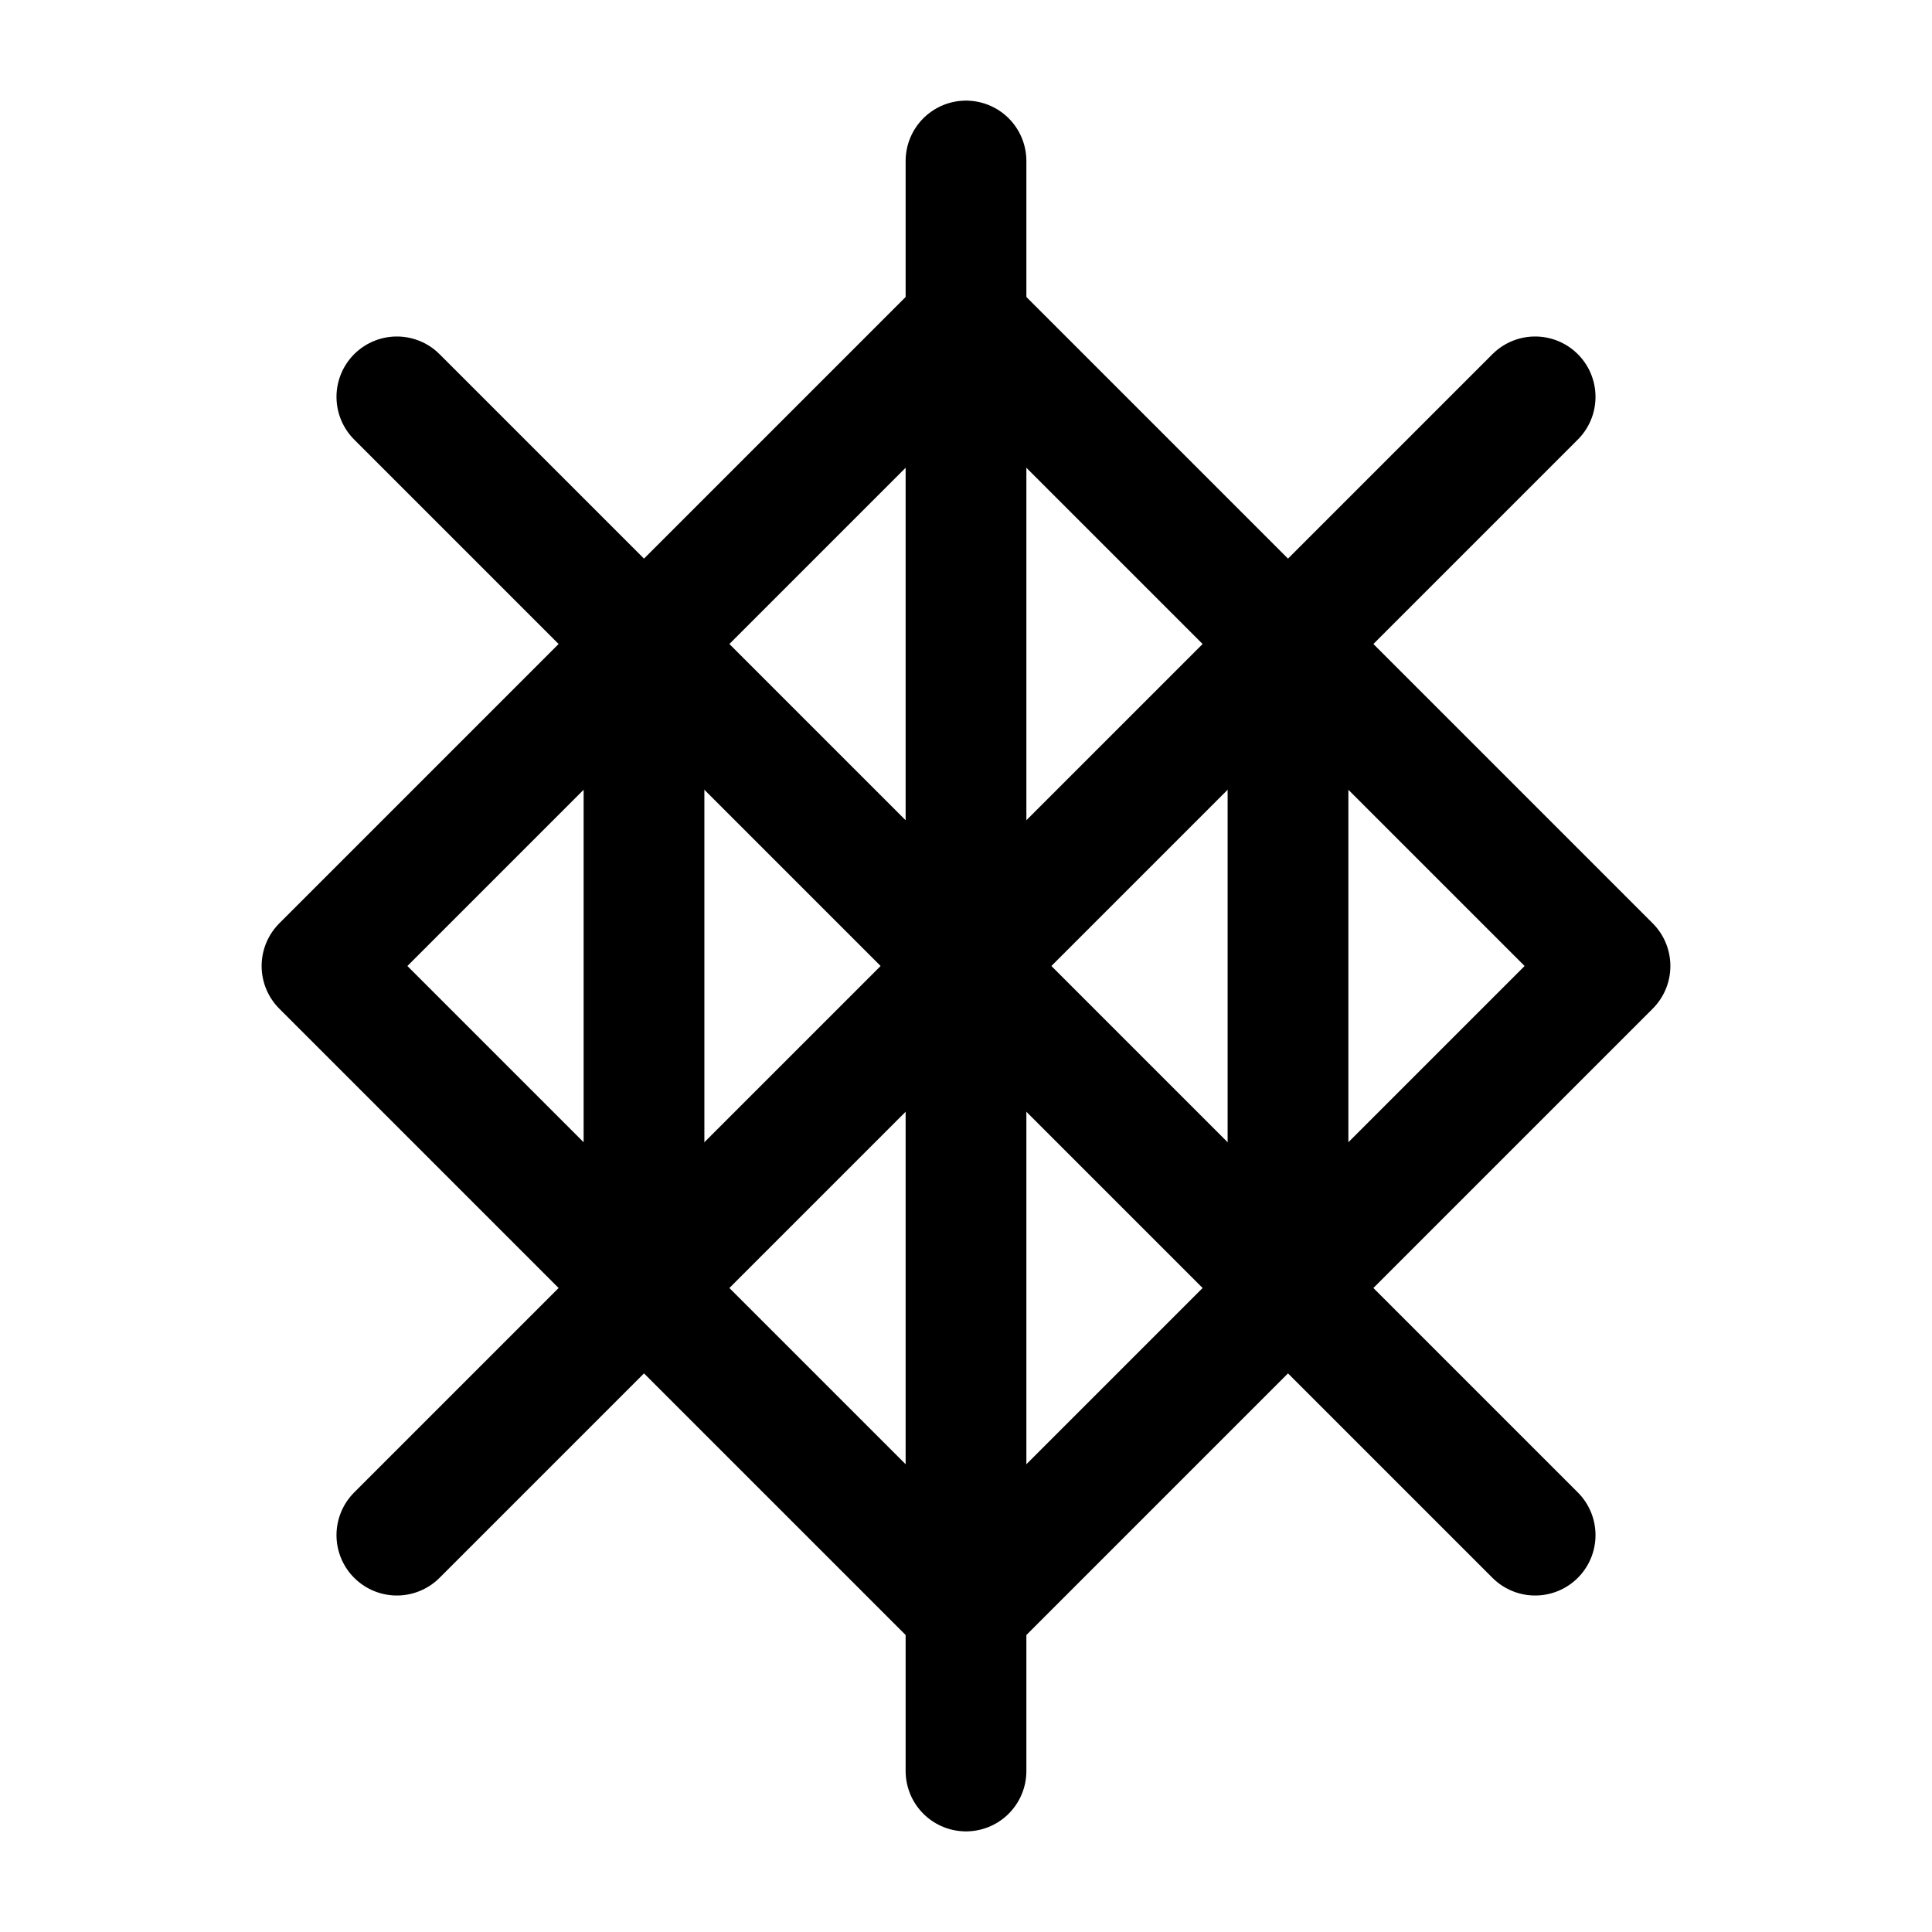
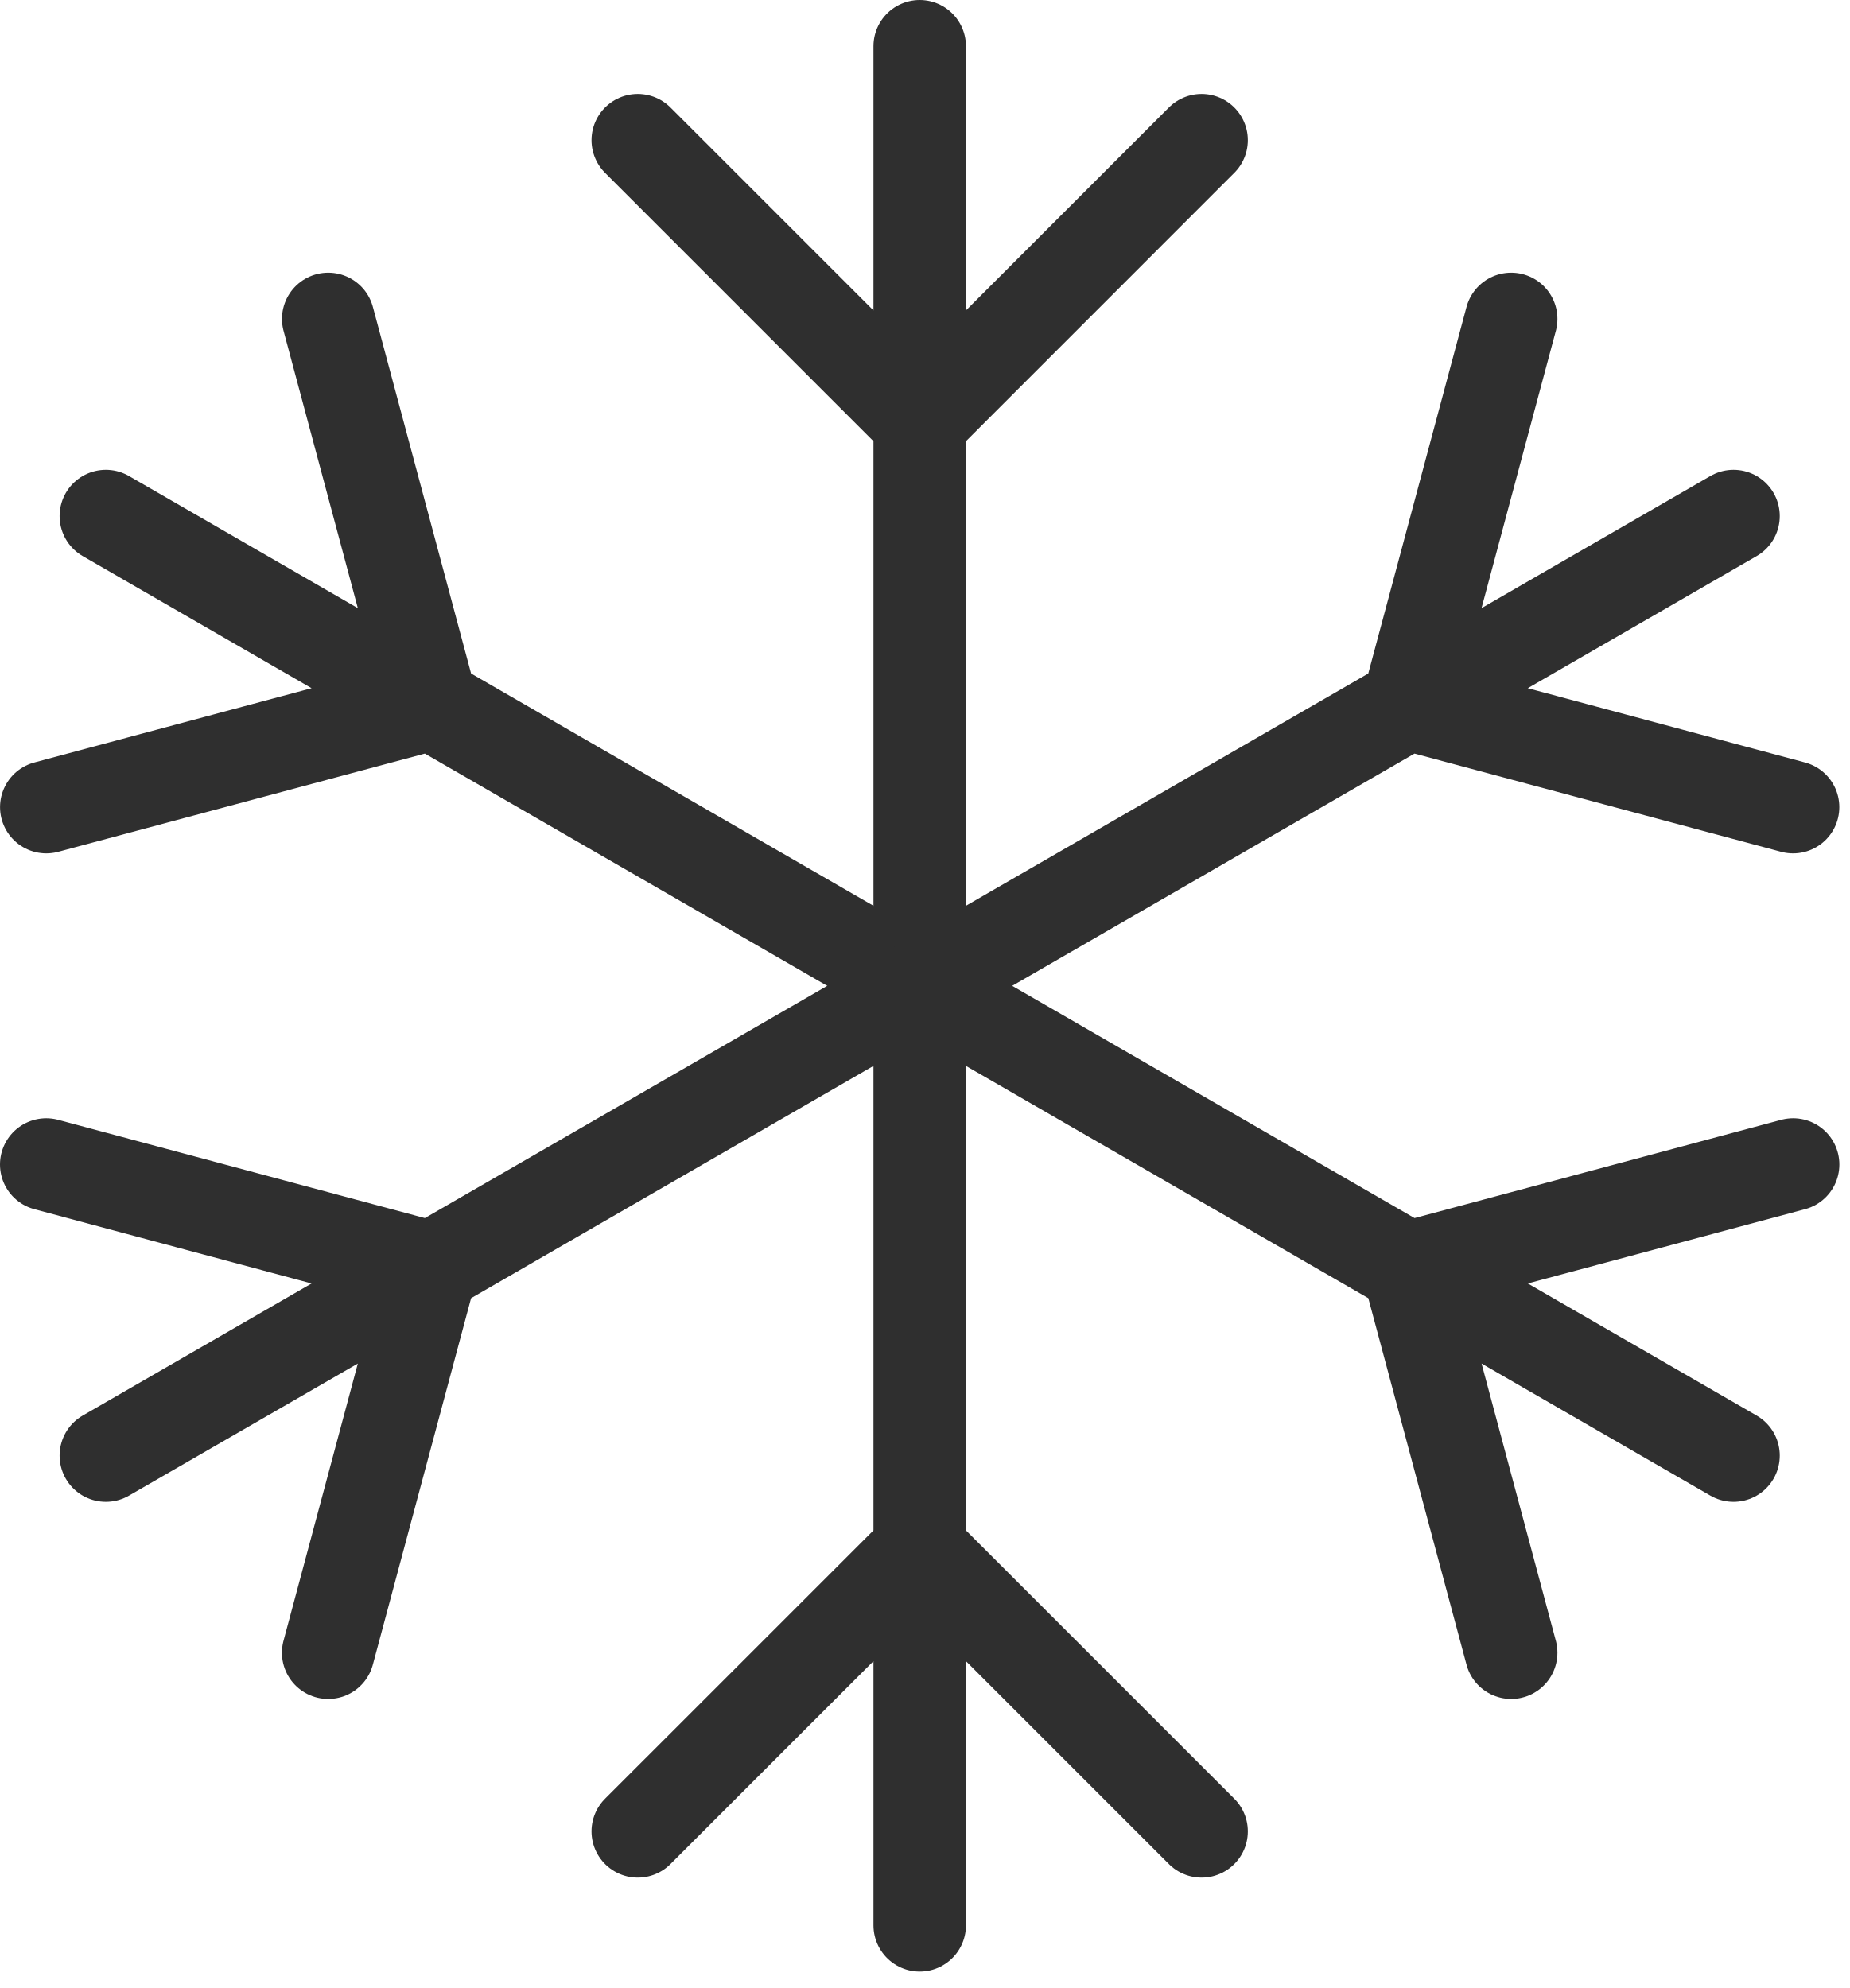
- <svg xmlns="http://www.w3.org/2000/svg" viewBox="0 0 24 24" fill="none" stroke="currentColor" stroke-width="1.5" stroke-linecap="round" stroke-linejoin="round">
-   <line x1="12" y1="2" x2="12" y2="22" />
-   <line x1="4.93" y1="4.93" x2="19.07" y2="19.07" />
-   <line x1="19.07" y1="4.93" x2="4.93" y2="19.07" />
-   <path d="M8 8L12 4L16 8" />
-   <path d="M8 16L12 20L16 16" />
-   <path d="M20 12L16 8v8z" />
-   <path d="M4 12l4-4v8z" />
+ <svg xmlns="http://www.w3.org/2000/svg" width="40" height="43" viewBox="0 0 40 43" fill="none">
+   <path d="M19.889 1V33.516M19.889 33.516V41.644M19.889 33.516L25.985 39.612M19.889 33.516L13.792 39.612M25.985 3.032L19.889 9.129L13.792 3.032" stroke="#2F2F2F" stroke-width="2" stroke-linecap="round" />
+   <path d="M2.289 11.162L9.329 15.227M9.329 15.227L30.449 27.42M9.329 15.227L7.098 6.898M9.329 15.227L1.001 17.458M30.449 27.42L37.488 31.484M30.449 27.42L38.777 25.188M30.449 27.42L32.68 35.748" stroke="#2F2F2F" stroke-width="2" stroke-linecap="round" />
+   <path d="M37.488 11.162L30.448 15.227M30.448 15.227L9.329 27.42M30.448 15.227L32.68 6.898M30.448 15.227L38.776 17.458M9.329 27.42L2.289 31.484M9.329 27.42L1 25.188M9.329 27.42L7.097 35.748" stroke="#2F2F2F" stroke-width="2" stroke-linecap="round" />
</svg>
